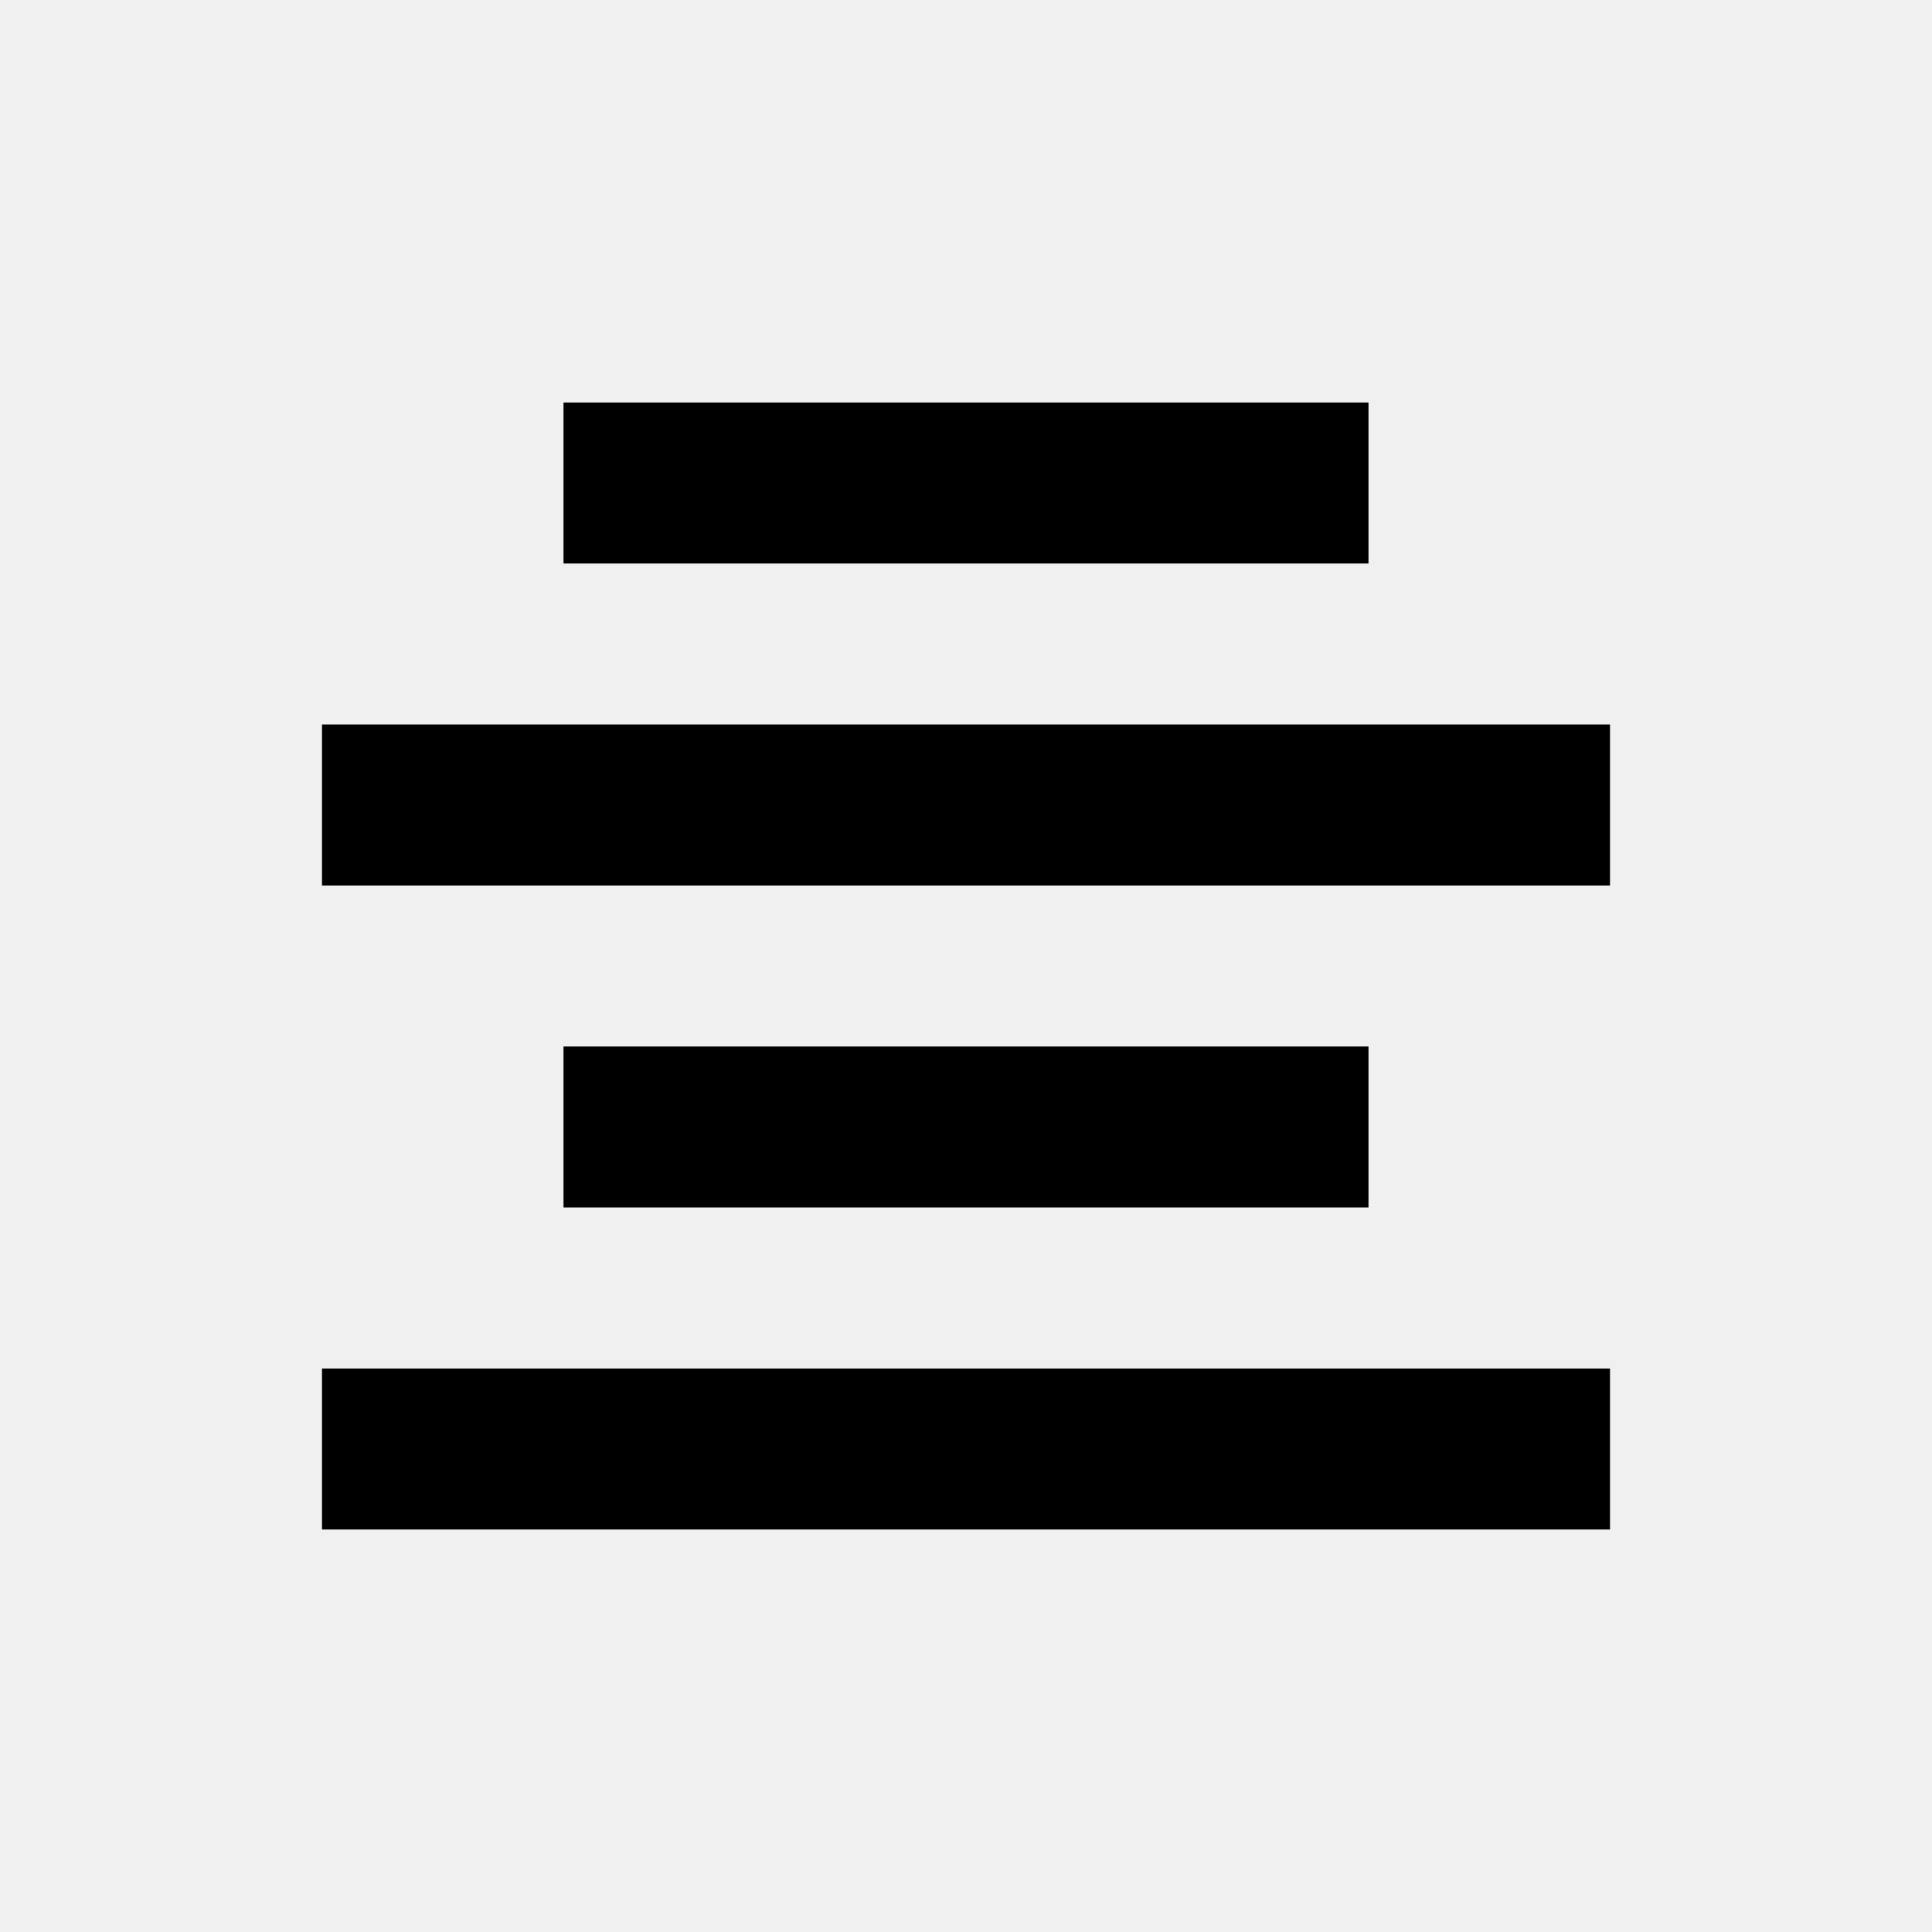
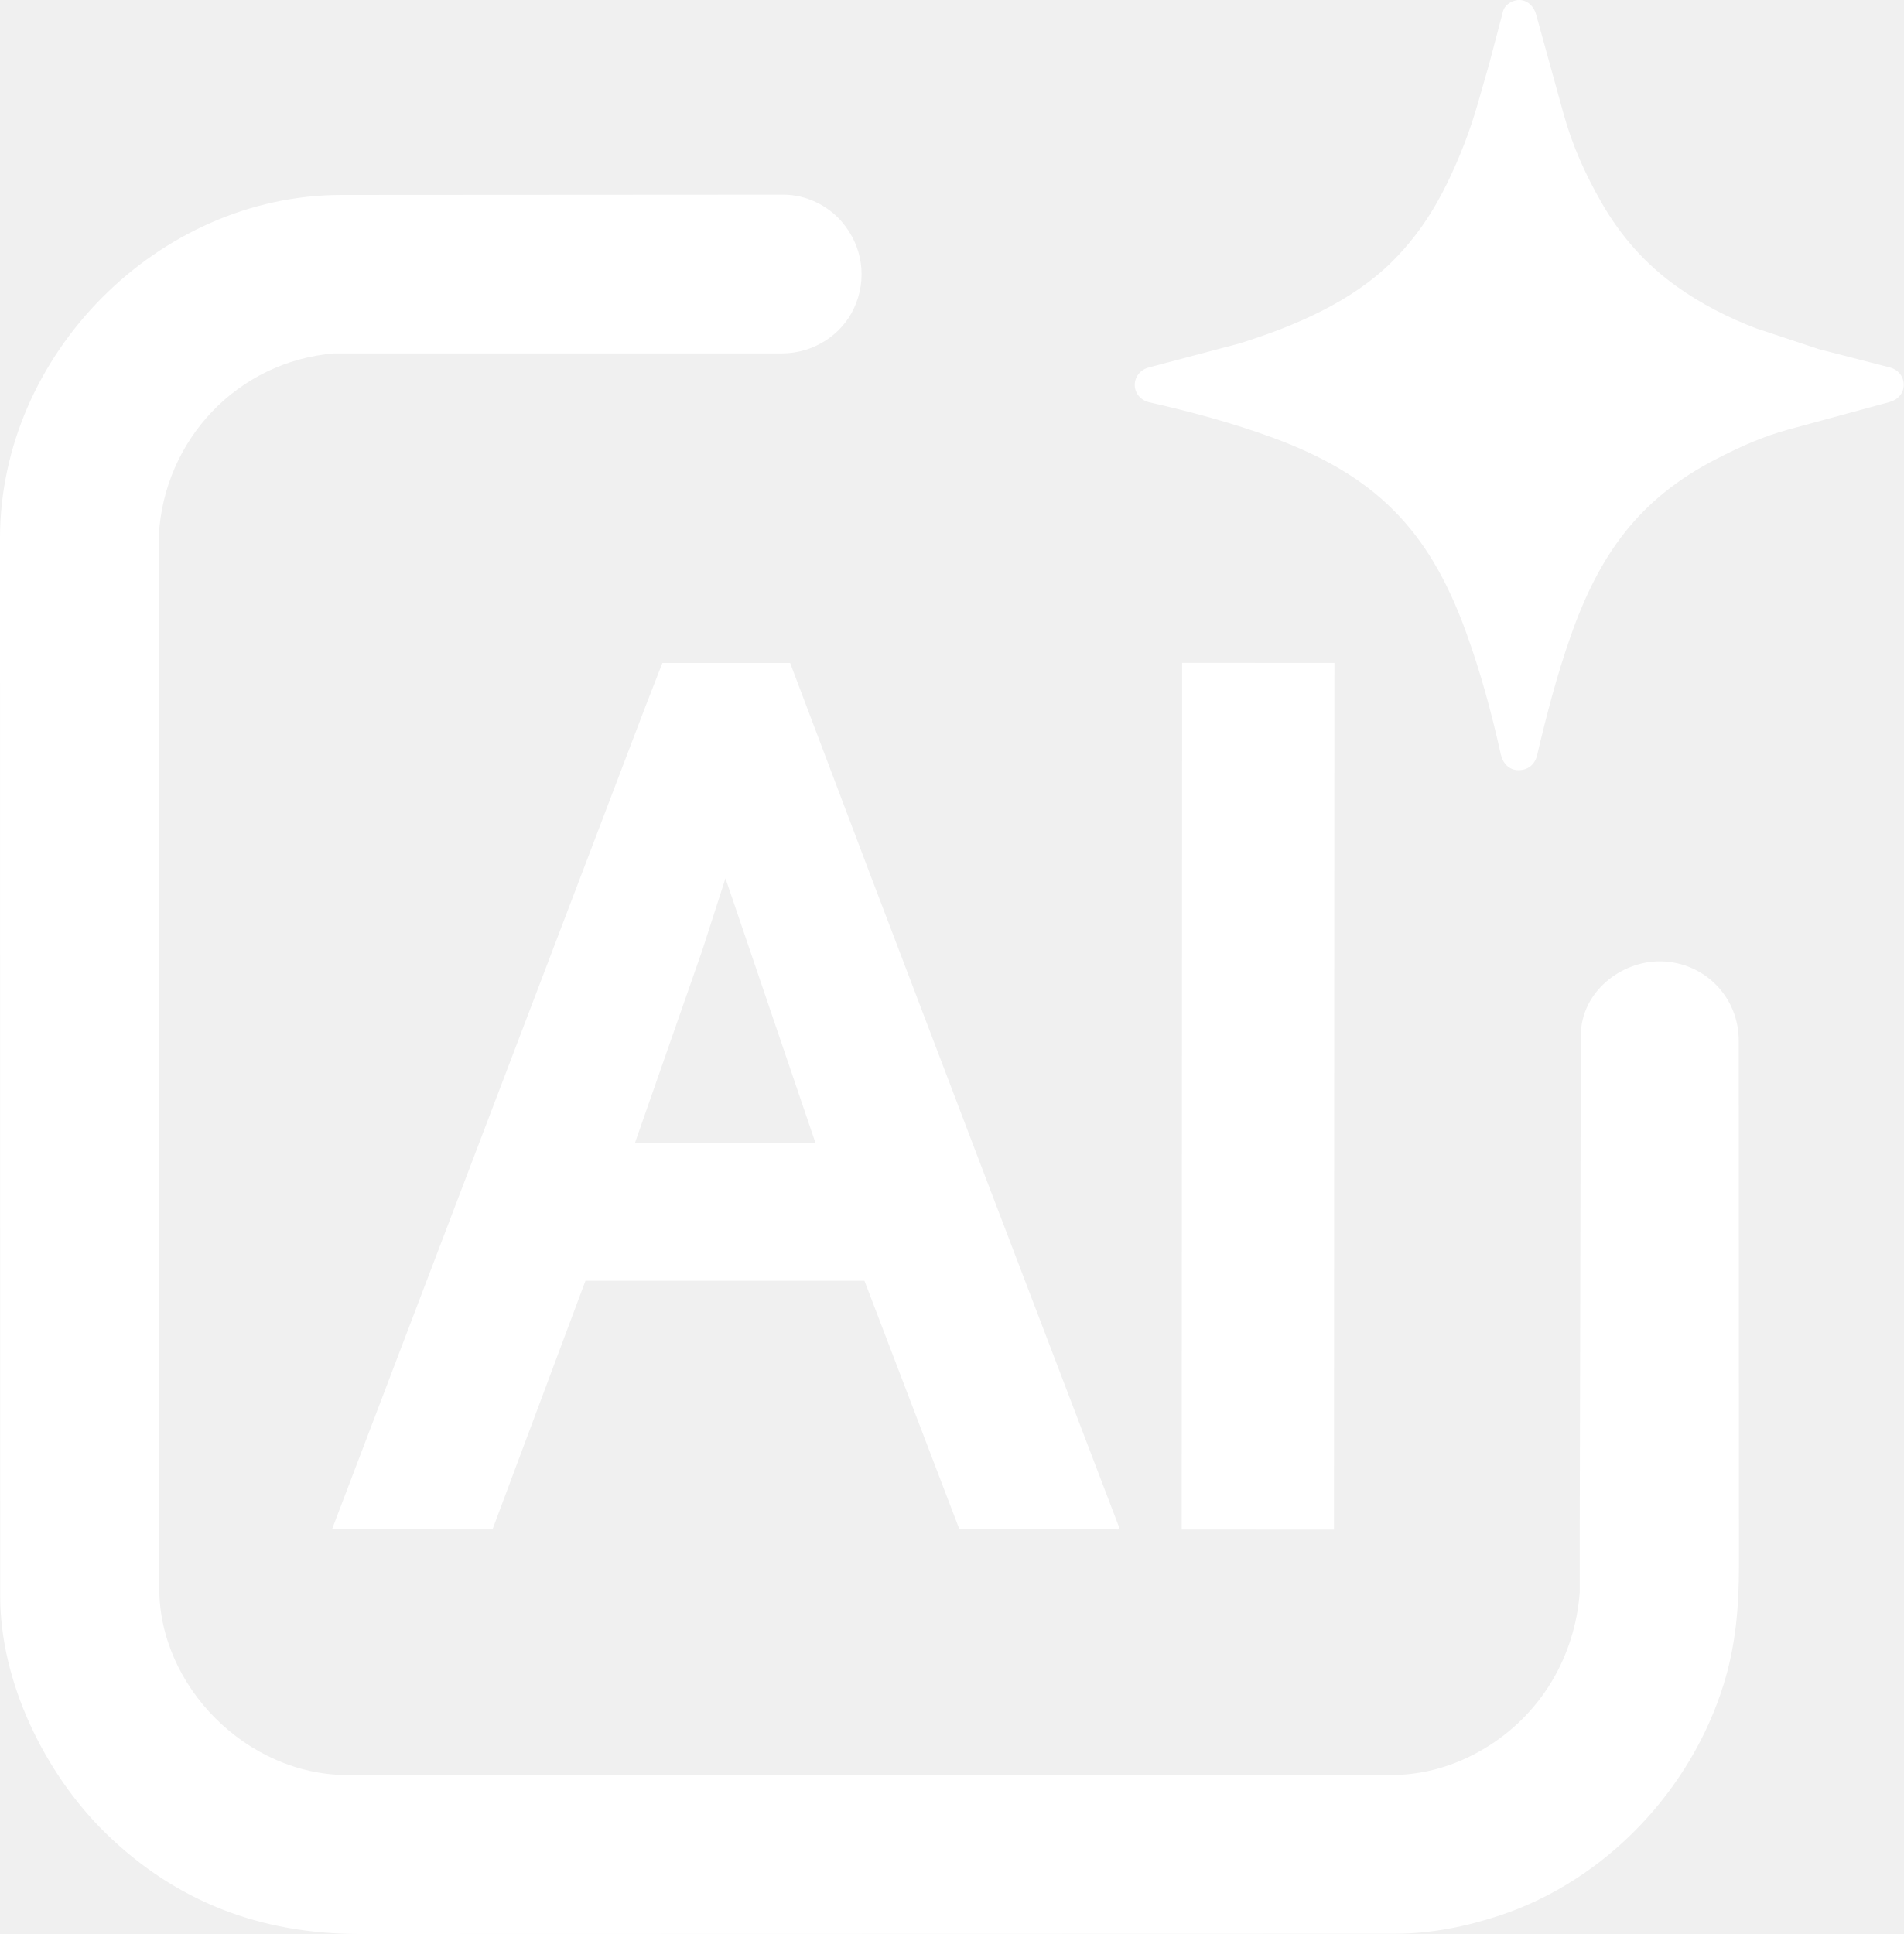
- <svg xmlns="http://www.w3.org/2000/svg" width="800px" height="800px" viewBox="0 0 24 24">
-   <rect x="0" fill="none" width="24" height="24" />
-   <g>
-     <path d="M4 19h16v-2H4v2zm13-6H7v2h10v-2zM4 9v2h16V9H4zm13-4H7v2h10V5z" />
+ <svg xmlns="http://www.w3.org/2000/svg" id="Layer_1" data-name="Layer 1" viewBox="0 0 284.94 289.49">
+   <defs>
+     <style>
+       .cls-1 {
+         fill: #fff;
+       }
+     </style>
+   </defs>
+   <g id="Generative_Object" data-name="Generative Object">
+     <path class="cls-1" d="M236.6,155.02c.01-6.58,6.11-11.26,12.06-11.12,6.43.15,11.58,5.29,11.58,11.88l.03,78.69c0,6.06-.49,11.82-2.27,17.58-4.91,15.93-17.67,29.4-33.51,34.66-5.04,1.67-10.29,2.74-15.69,2.74l-154.99.04c-14.79,0-27.44-4.82-37.94-15.04C6.69,265.5.03,251.74.03,238.97L0,80.58C0,53.02,23.72,29.19,51.1,29.18l66.15-.04c3.41,0,6.66,1.62,8.75,4.06,3.13,3.66,3.84,8.58,1.81,12.95-1.83,3.96-6.03,6.75-10.79,6.75H50c-14.44,1.19-25.5,12.93-26.24,27.38l.08,157.52c0,14.59,13.06,27.9,28.19,27.9h156.09c5.07,0,9.76-1.41,14.03-3.96,8.37-5,13.57-13.64,14.29-23.41v-9.03s.16-74.27.16-74.27Z" />
+     <path class="cls-1" d="M230.07,113.01c-.36,1.54-1.48,2.28-2.82,2.27s-2.3-.94-2.63-2.39c-1.39-6.27-3.04-12.36-5.25-18.42-5.57-15.32-13.65-23.37-28.97-28.99-6.04-2.21-12.15-3.84-18.42-5.27-1.27-.29-2.11-1.35-2.14-2.51-.04-1.27.82-2.36,2.11-2.7l13.63-3.61c8.19-2.58,16.75-6.19,22.87-12.32,3.39-3.39,6.01-7.26,8.11-11.57,1.91-3.91,3.43-7.83,4.63-12.01l1.69-5.9,2.08-7.9c.29-1.09,1.58-1.76,2.57-1.69,1.14.09,2.04.94,2.37,2.13l4.12,14.91c1.3,4.72,3.27,9.09,5.7,13.32,2.86,4.98,6.55,9.18,11.22,12.51,3.71,2.64,7.67,4.67,11.93,6.29l9.34,3.1,10.64,2.74c1.27.33,2.06,1.35,2.08,2.53.03,1.29-.79,2.28-2.12,2.65l-15.19,4.13c-3.78,1.03-7.19,2.57-10.67,4.36-11.7,5.99-17.63,14.43-21.91,26.67-2.03,5.8-3.55,11.62-4.97,17.66Z" />
+     <rect class="cls-1" x="123.42" y="152.69" width="129.73" height="22.79" transform="translate(24.11 352.29) rotate(-89.97)" />
+     <path class="cls-1" d="M167.45,228.48l-20.07-52.57-17.14-45.01-11.98-31.66h-19.12l-2.59,6.65-46.86,123.03,24.02.02,13.92-37.23h41.75l14.22,37.22h23.5c.35.08.48-.1.35-.45ZM95.02,171.12l10.09-28.87,3.47-10.78,13.48,39.63-27.04.02Z" />
  </g>
</svg>
